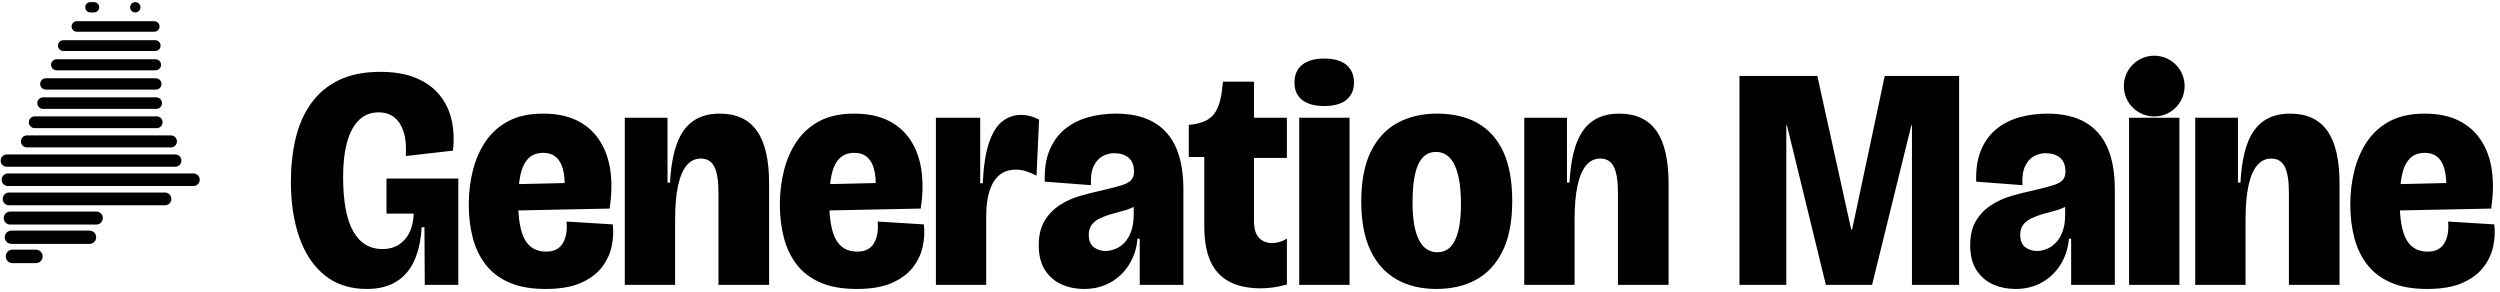
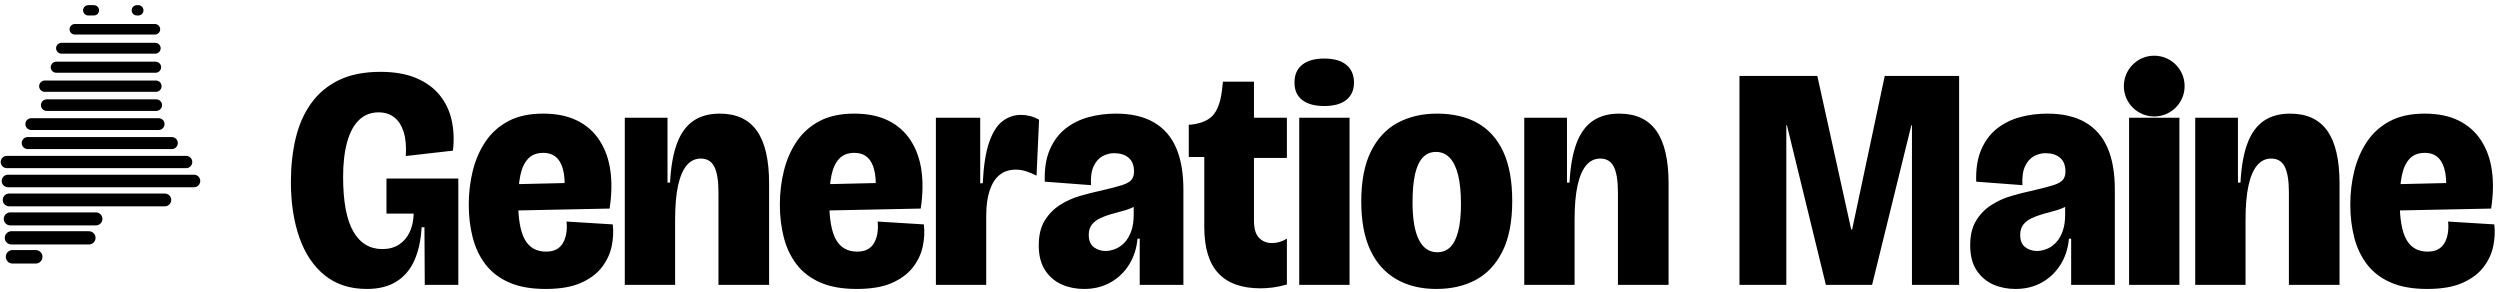
<svg xmlns="http://www.w3.org/2000/svg" viewBox="0 0 789.91 92" width="789.91" height="92" role="img" aria-label="Generation Maine">
-   <path d="M28.56 2.3 L29.71 2.3" stroke="#000000" stroke-width="3.26" stroke-linecap="round" fill="none" />
-   <path d="M42.74 2.3 L42.75 2.3" stroke="#000000" stroke-width="3.26" stroke-linecap="round" fill="none" />
-   <path d="M24.29 8.36 L48.74 8.36" stroke="#000000" stroke-width="3.34" stroke-linecap="round" fill="none" />
-   <path d="M20.02 14.41 L49.03 14.41" stroke="#000000" stroke-width="3.42" stroke-linecap="round" fill="none" />
-   <path d="M17.88 20.47 L49.14 20.47" stroke="#000000" stroke-width="3.49" stroke-linecap="round" fill="none" />
-   <path d="M14.47 26.52 L49.25 26.52" stroke="#000000" stroke-width="3.57" stroke-linecap="round" fill="none" />
-   <path d="M13.61 32.58 L49.36 32.58" stroke="#000000" stroke-width="3.65" stroke-linecap="round" fill="none" />
-   <path d="M10.97 38.63 L49.51 38.63" stroke="#000000" stroke-width="3.72" stroke-linecap="round" fill="none" />
-   <path d="M8.51 44.68 L54 44.68" stroke="#000000" stroke-width="3.8" stroke-linecap="round" fill="none" />
-   <path d="M2.14 50.74 L55.38 50.74" stroke="#000000" stroke-width="3.88" stroke-linecap="round" fill="none" />
-   <path d="M2.5 56.79 L61.13 56.79" stroke="#000000" stroke-width="3.96" stroke-linecap="round" fill="none" />
-   <path d="M2.86 62.85 L52.13 62.85" stroke="#000000" stroke-width="4.03" stroke-linecap="round" fill="none" />
-   <path d="M3.23 68.9 L30.43 68.9" stroke="#000000" stroke-width="4.11" stroke-linecap="round" fill="none" />
-   <path d="M3.59 74.96 L28.29 74.96" stroke="#000000" stroke-width="4.19" stroke-linecap="round" fill="none" />
-   <path d="M3.95 81.01 L11.35 81.01" stroke="#000000" stroke-width="4.26" stroke-linecap="round" fill="none" />
+   <path d="M27.88 3.26 L29.67 3.26" stroke="#000000" stroke-width="3.26" stroke-linecap="round" fill="none" />
+   <path d="M43.24 3.26 L43.7 3.26" stroke="#000000" stroke-width="3.26" stroke-linecap="round" fill="none" />
+   <path d="M23.65 9.25 L48.94 9.25" stroke="#000000" stroke-width="3.34" stroke-linecap="round" fill="none" />
+   <path d="M19.43 15.24 L49.05 15.24" stroke="#000000" stroke-width="3.42" stroke-linecap="round" fill="none" />
+   <path d="M17.77 21.24 L49.16 21.24" stroke="#000000" stroke-width="3.49" stroke-linecap="round" fill="none" />
+   <path d="M14.15 27.23 L49.27 27.23" stroke="#000000" stroke-width="3.57" stroke-linecap="round" fill="none" />
+   <path d="M14.76 33.22 L49.38 33.22" stroke="#000000" stroke-width="3.65" stroke-linecap="round" fill="none" />
+   <path d="M9.88 39.21 L50.13 39.21" stroke="#000000" stroke-width="3.72" stroke-linecap="round" fill="none" />
+   <path d="M8.76 45.2 L54.28 45.2" stroke="#000000" stroke-width="3.8" stroke-linecap="round" fill="none" />
+   <path d="M2.16 51.19 L58.81 51.19" stroke="#000000" stroke-width="3.88" stroke-linecap="round" fill="none" />
+   <path d="M2.52 57.18 L61.29 57.18" stroke="#000000" stroke-width="3.96" stroke-linecap="round" fill="none" />
+   <path d="M2.88 63.17 L52.09 63.17" stroke="#000000" stroke-width="4.03" stroke-linecap="round" fill="none" />
+   <path d="M3.24 69.16 L30.31 69.16" stroke="#000000" stroke-width="4.11" stroke-linecap="round" fill="none" />
+   <path d="M3.6 75.15 L28.09 75.15" stroke="#000000" stroke-width="4.19" stroke-linecap="round" fill="none" />
+   <path d="M3.96 81.14 L11.29 81.14" stroke="#000000" stroke-width="4.26" stroke-linecap="round" fill="none" />
  <g transform="translate(89.51 16)">
    <path fill="#000000" d="M26.4 75.3Q18.4 75.3 13.05 70.95Q7.7 66.6 5.05 58.95Q2.4 51.3 2.4 41.5Q2.4 34.1 3.9 27.75Q5.4 21.4 8.8 16.65Q12.2 11.9 17.6 9.3Q23 6.7 30.7 6.7Q37.3 6.7 41.95 8.65Q46.6 10.6 49.4 14.05Q52.2 17.5 53.2 22Q54.2 26.5 53.6 31.6L38.7 33.3Q39 28.8 38.05 25.75Q37.1 22.7 35.1 21.1Q33.1 19.5 30.1 19.5Q26.5 19.5 24 21.85Q21.5 24.2 20.2 28.8Q18.9 33.4 18.9 39.9Q18.9 45.7 19.7 50Q20.5 54.3 22.1 57.1Q23.7 59.9 26 61.3Q28.3 62.7 31.3 62.7Q34.4 62.7 36.6 61.25Q38.8 59.8 39.95 57.3Q41.1 54.8 41.2 51.5H32.6V40.4H55.3V52.4V74H44.7L44.6 55.8H43.7Q43.4 61.7 41.5 66.1Q39.6 70.5 35.85 72.9Q32.1 75.3 26.4 75.3ZM82.9 75.3Q76 75.3 71.35 73.25Q66.7 71.2 63.9 67.55Q61.1 63.9 59.85 59.05Q58.6 54.2 58.6 48.7Q58.6 43 59.9 37.85Q61.2 32.7 63.95 28.65Q66.7 24.6 71.15 22.25Q75.6 19.9 82.1 19.9Q88.4 19.9 92.85 22.1Q97.3 24.3 99.95 28.4Q102.6 32.5 103.35 37.95Q104.1 43.4 103.1 49.9L68.8 50.6V42.3L90.5 41.8L88.6 46.9Q89.2 42 88.65 38.8Q88.1 35.6 86.5 33.95Q84.9 32.3 82.1 32.3Q79.1 32.3 77.35 34.15Q75.6 36 74.9 39.4Q74.2 42.8 74.2 47.5Q74.2 56 76.35 59.75Q78.5 63.5 83 63.5Q85 63.5 86.3 62.8Q87.6 62.1 88.35 60.8Q89.1 59.5 89.4 57.8Q89.7 56.1 89.5 54L104.1 54.9Q104.5 58.3 103.75 61.85Q103 65.4 100.65 68.45Q98.3 71.5 94 73.4Q89.7 75.3 82.9 75.3ZM107.9 74V43.3V21.2H121.4V41.7H122.2Q122.6 34.1 124.4 29.3Q126.2 24.5 129.55 22.2Q132.9 19.9 137.9 19.9Q145.8 19.9 149.65 25.35Q153.5 30.8 153.5 42V74H137.5V44.8Q137.5 39.3 136.2 36.7Q134.9 34.1 131.9 34.1Q129.3 34.1 127.5 36.2Q125.7 38.3 124.75 42.55Q123.8 46.8 123.8 53.5V74ZM181.2 75.3Q174.3 75.3 169.65 73.25Q165 71.2 162.2 67.55Q159.4 63.9 158.15 59.05Q156.9 54.2 156.9 48.7Q156.9 43 158.2 37.85Q159.5 32.7 162.25 28.65Q165 24.6 169.45 22.25Q173.9 19.9 180.4 19.9Q186.7 19.9 191.15 22.1Q195.6 24.3 198.25 28.4Q200.9 32.5 201.65 37.95Q202.4 43.4 201.4 49.9L167.1 50.6V42.3L188.8 41.8L186.9 46.9Q187.5 42 186.95 38.8Q186.4 35.6 184.8 33.95Q183.2 32.3 180.4 32.3Q177.4 32.3 175.65 34.15Q173.9 36 173.2 39.4Q172.5 42.8 172.5 47.5Q172.5 56 174.65 59.75Q176.8 63.5 181.3 63.5Q183.3 63.5 184.6 62.8Q185.9 62.1 186.65 60.8Q187.4 59.5 187.7 57.8Q188 56.1 187.8 54L202.4 54.9Q202.8 58.3 202.05 61.85Q201.3 65.4 198.95 68.45Q196.6 71.5 192.3 73.4Q188 75.3 181.2 75.3ZM206.2 74V45V21.2H220.2V41.9H221Q221.4 33.6 223.05 28.9Q224.7 24.2 227.3 22.25Q229.9 20.3 233.1 20.3Q234.5 20.3 235.9 20.65Q237.3 21 238.8 21.8L238 39.5Q236.3 38.6 234.65 38.1Q233 37.6 231.5 37.6Q228.4 37.6 226.35 39.25Q224.3 40.9 223.2 44.15Q222.1 47.4 222.1 52.2V74ZM253 75.3Q249.2 75.3 246 73.9Q242.8 72.5 240.75 69.45Q238.7 66.4 238.7 61.5Q238.7 56.8 240.55 53.75Q242.4 50.7 245.35 48.8Q248.3 46.9 251.75 45.9Q255.2 44.9 258.5 44.2Q262.8 43.2 265 42.5Q267.2 41.8 268 40.8Q268.8 39.8 268.8 38.2Q268.8 35.3 267.1 33.85Q265.4 32.4 262.5 32.4Q260.6 32.4 258.85 33.35Q257.1 34.3 256.05 36.5Q255 38.7 255.2 42.5L240.6 41.4Q240.4 35.4 242.2 31.25Q244 27.1 247.2 24.6Q250.4 22.1 254.5 21Q258.6 19.9 263.1 19.9Q270.3 19.9 275.05 22.65Q279.8 25.4 282.1 30.7Q284.4 36 284.4 43.9V54.3Q284.4 57.6 284.4 60.9Q284.4 64.2 284.4 67.45Q284.4 70.7 284.4 74H270.6Q270.6 70.5 270.6 66.9Q270.6 63.3 270.6 59.4H269.9Q269.5 64 267.25 67.6Q265 71.2 261.35 73.25Q257.7 75.3 253 75.3ZM259.8 63.3Q261.2 63.3 262.8 62.7Q264.4 62.1 265.75 60.7Q267.1 59.3 267.9 57.1Q268.7 54.9 268.7 51.8V47.9L271.2 47.2Q270.4 48.5 268.85 49.3Q267.3 50.1 265.4 50.6Q263.5 51.1 261.6 51.65Q259.7 52.2 258.1 52.95Q256.5 53.7 255.5 54.95Q254.5 56.2 254.5 58.2Q254.5 60.9 256.1 62.1Q257.7 63.3 259.8 63.3ZM308.8 75.1Q299.9 75.1 295.45 70.35Q291 65.6 291 55.7V33.6H286.1V23.4H286.7Q292 22.8 294.1 20Q296.2 17.2 296.7 11.5L296.9 9.8H306.7V21.2H317.1V33.9H306.7V53.7Q306.7 57.5 308.3 59.15Q309.9 60.8 312.4 60.8Q313.6 60.8 314.8 60.45Q316 60.1 317.1 59.4V73.9Q314.6 74.6 312.55 74.85Q310.5 75.1 308.8 75.1ZM321 74V21.2H336.9V74ZM328.9 17.5Q324.4 17.5 321.95 15.6Q319.5 13.7 319.5 10.1Q319.5 6.4 321.95 4.45Q324.4 2.5 328.9 2.5Q333.5 2.5 335.9 4.5Q338.3 6.5 338.3 10.1Q338.3 13.6 335.9 15.55Q333.5 17.5 328.9 17.5ZM364.3 75.3Q357 75.3 351.65 72.2Q346.3 69.1 343.45 63Q340.6 56.9 340.6 47.7Q340.6 38 343.65 31.85Q346.7 25.7 352.1 22.8Q357.5 19.9 364.5 19.9Q372 19.9 377.3 22.85Q382.6 25.8 385.45 31.9Q388.3 38 388.3 47.5Q388.3 57.2 385.25 63.35Q382.2 69.5 376.85 72.4Q371.5 75.3 364.3 75.3ZM364.6 63.7Q367.1 63.7 368.75 62.05Q370.4 60.4 371.25 57Q372.1 53.6 372.1 48.5Q372.1 42.9 371.2 39.3Q370.3 35.7 368.55 33.85Q366.8 32 364.2 32Q361.7 32 360.05 33.75Q358.4 35.5 357.6 39Q356.8 42.5 356.8 47.9Q356.8 55.8 358.8 59.75Q360.8 63.7 364.6 63.7ZM392.1 74V43.3V21.2H405.6V41.7H406.4Q406.8 34.1 408.6 29.3Q410.4 24.5 413.75 22.2Q417.1 19.9 422.1 19.9Q430 19.9 433.85 25.35Q437.7 30.8 437.7 42V74H421.7V44.8Q421.7 39.3 420.4 36.7Q419.1 34.1 416.1 34.1Q413.5 34.1 411.7 36.2Q409.9 38.3 408.95 42.55Q408 46.8 408 53.5V74ZM460.1 74V8H484.7L495.4 56.5H495.7L506 8H529.5V74H514.6V23.6H514.4L502 74H487.4L475.1 23.6H474.9V74ZM547.3 75.3Q543.5 75.3 540.3 73.9Q537.1 72.5 535.05 69.45Q533 66.4 533 61.5Q533 56.8 534.85 53.75Q536.7 50.7 539.65 48.8Q542.6 46.9 546.05 45.9Q549.5 44.9 552.8 44.2Q557.1 43.2 559.3 42.5Q561.5 41.8 562.3 40.8Q563.1 39.8 563.1 38.2Q563.1 35.3 561.4 33.85Q559.7 32.4 556.8 32.4Q554.9 32.4 553.15 33.35Q551.4 34.3 550.35 36.5Q549.3 38.7 549.5 42.5L534.9 41.4Q534.7 35.4 536.5 31.25Q538.3 27.1 541.5 24.6Q544.7 22.1 548.8 21Q552.9 19.9 557.4 19.9Q564.6 19.9 569.35 22.65Q574.1 25.4 576.4 30.7Q578.7 36 578.7 43.9V54.3Q578.7 57.6 578.7 60.9Q578.7 64.2 578.7 67.45Q578.7 70.7 578.7 74H564.9Q564.9 70.5 564.9 66.9Q564.9 63.3 564.9 59.4H564.2Q563.8 64 561.55 67.6Q559.3 71.2 555.65 73.25Q552 75.3 547.3 75.3ZM554.1 63.3Q555.5 63.3 557.1 62.7Q558.7 62.1 560.05 60.7Q561.4 59.3 562.2 57.1Q563 54.9 563 51.8V47.9L565.5 47.2Q564.7 48.5 563.15 49.3Q561.6 50.1 559.7 50.6Q557.8 51.1 555.9 51.65Q554 52.2 552.4 52.95Q550.8 53.7 549.8 54.95Q548.8 56.2 548.8 58.2Q548.8 60.9 550.4 62.1Q552 63.3 554.1 63.3ZM583.2 74V21.2H599.1V74ZM604.1 74V43.3V21.2H617.6V41.7H618.4Q618.8 34.1 620.6 29.3Q622.4 24.5 625.75 22.2Q629.1 19.9 634.1 19.9Q642 19.9 645.85 25.35Q649.7 30.8 649.7 42V74H633.7V44.8Q633.7 39.3 632.4 36.7Q631.1 34.1 628.1 34.1Q625.5 34.1 623.7 36.2Q621.9 38.3 620.95 42.55Q620 46.8 620 53.5V74ZM677.4 75.3Q670.5 75.3 665.85 73.25Q661.2 71.2 658.4 67.55Q655.6 63.9 654.35 59.05Q653.1 54.2 653.1 48.7Q653.1 43 654.4 37.85Q655.7 32.7 658.45 28.65Q661.2 24.6 665.65 22.25Q670.1 19.9 676.6 19.9Q682.9 19.9 687.35 22.1Q691.8 24.3 694.45 28.4Q697.1 32.5 697.85 37.95Q698.6 43.4 697.6 49.9L663.3 50.6V42.3L685 41.8L683.1 46.9Q683.7 42 683.15 38.8Q682.6 35.6 681 33.95Q679.4 32.3 676.6 32.3Q673.6 32.3 671.85 34.15Q670.1 36 669.4 39.4Q668.7 42.8 668.7 47.5Q668.7 56 670.85 59.75Q673 63.5 677.5 63.5Q679.5 63.5 680.8 62.8Q682.1 62.1 682.85 60.8Q683.6 59.5 683.9 57.8Q684.2 56.1 684 54L698.6 54.9Q699 58.3 698.25 61.85Q697.5 65.4 695.15 68.45Q692.8 71.5 688.5 73.4Q684.2 75.3 677.4 75.3Z" />
    <circle cx="591.15" cy="11.2" r="9.6" fill="#000000" />
  </g>
</svg>
